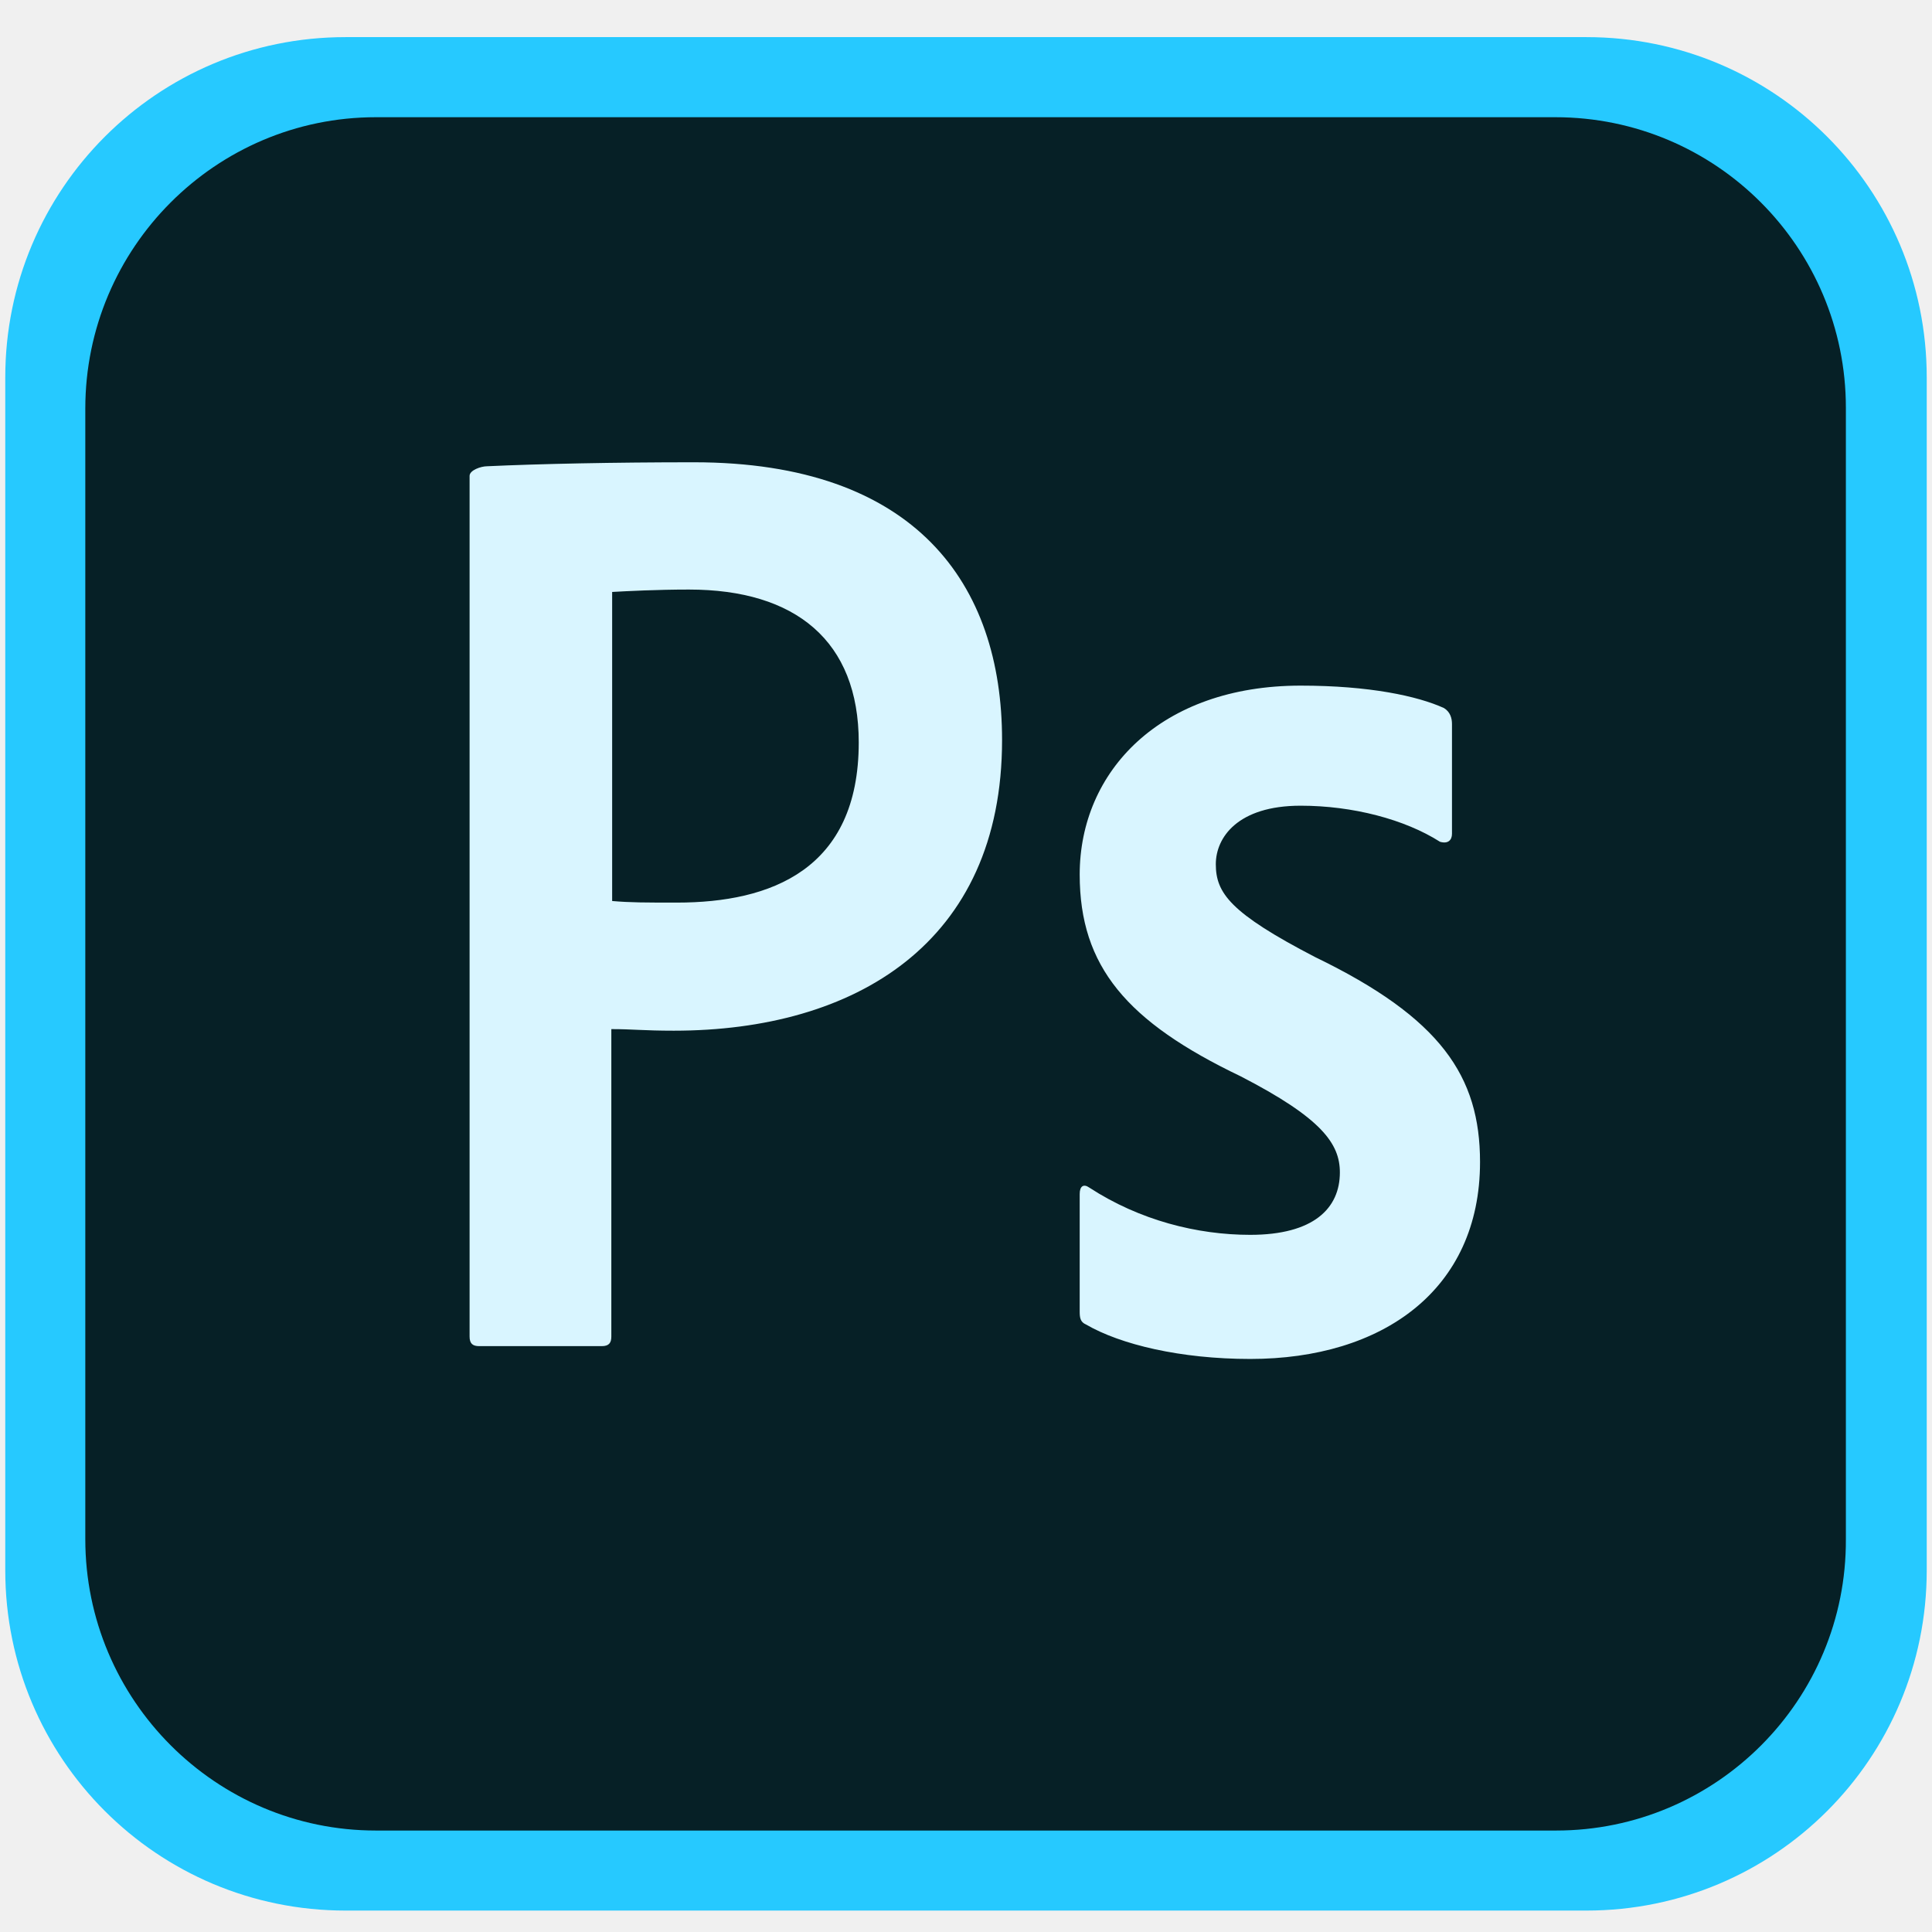
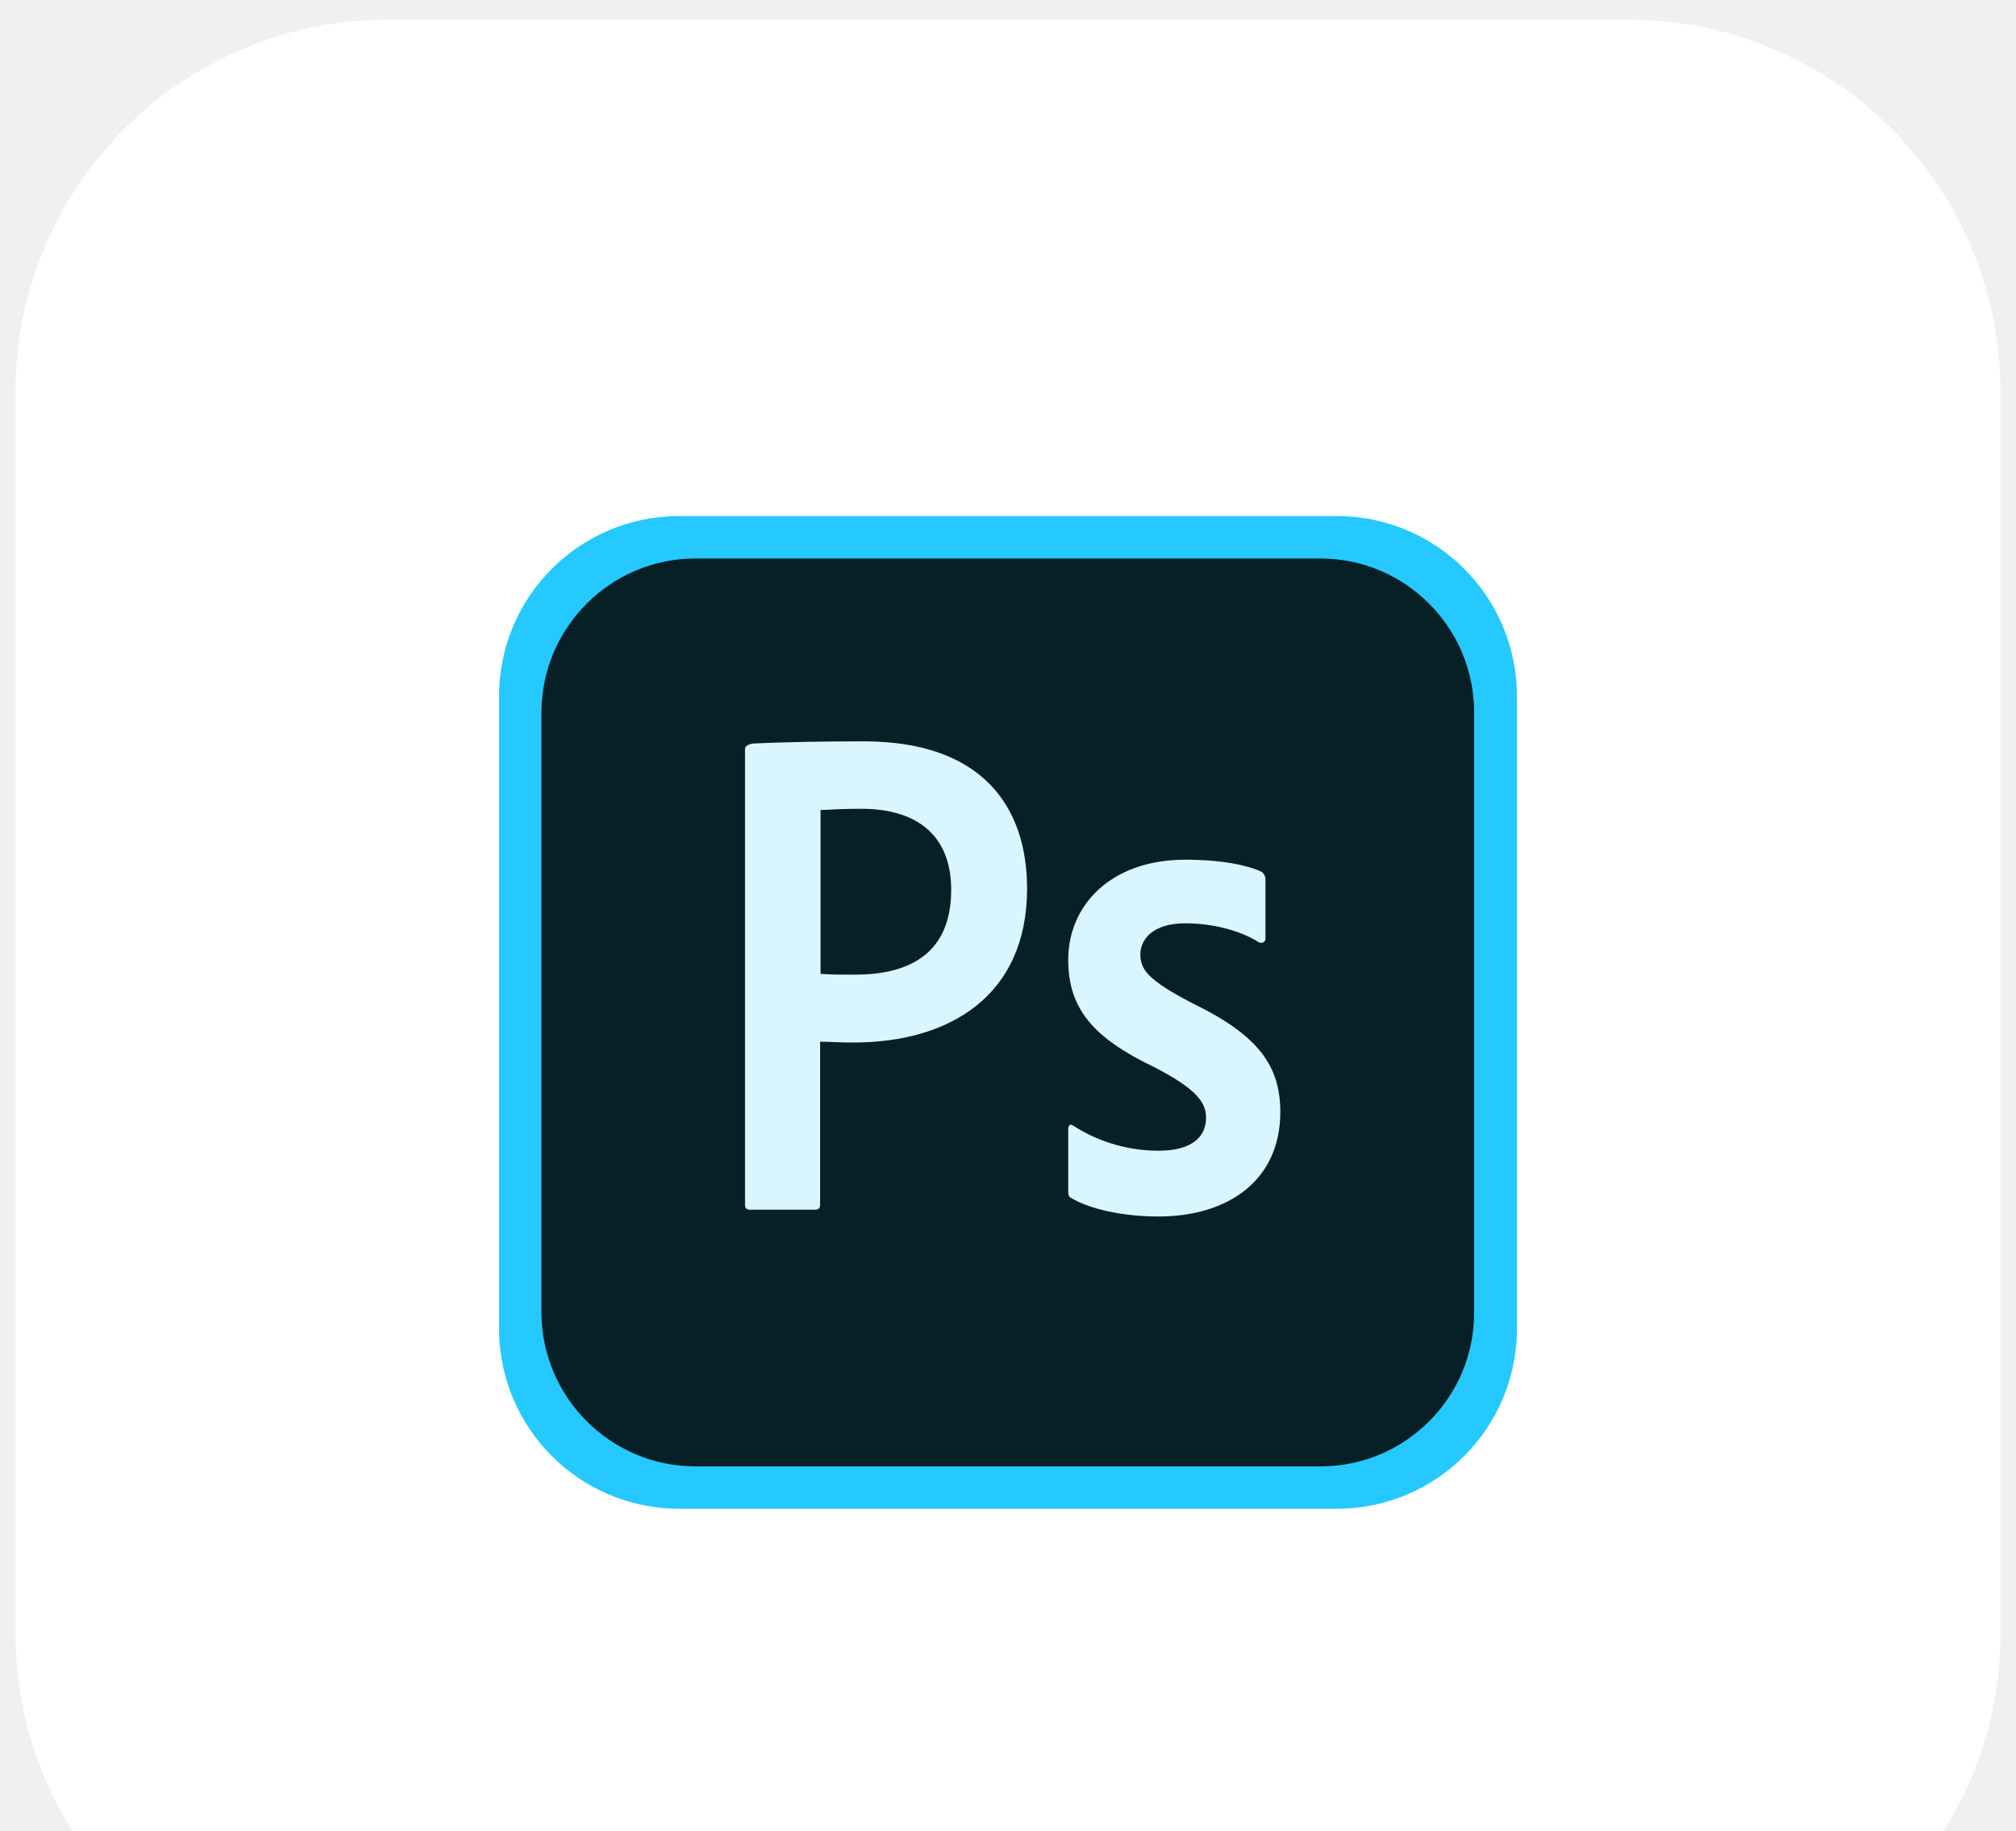
- <svg xmlns="http://www.w3.org/2000/svg" width="33" height="33" viewBox="0 0 33 33" fill="none">
-   <path d="M27.098 32.634H5.902C2.688 32.634 0.09 30.036 0.09 26.822V6.446C0.09 3.232 2.688 0.634 5.902 0.634H27.098C30.312 0.634 32.91 3.232 32.91 6.446V26.822C32.91 30.036 30.312 32.634 27.098 32.634Z" fill="#26C9FF" />
-   <path d="M26.579 31.267H6.421C3.686 31.267 1.457 29.038 1.457 26.289V6.979C1.457 4.231 3.686 2.002 6.421 2.002H26.565C29.314 2.002 31.529 4.231 31.529 6.966V26.289C31.543 29.038 29.314 31.267 26.579 31.267Z" fill="#062026" />
-   <path d="M8.021 8.128C8.021 8.032 8.213 7.964 8.322 7.964C9.198 7.923 10.497 7.896 11.851 7.896C15.639 7.896 17.116 9.974 17.116 12.641C17.116 16.114 14.599 17.605 11.509 17.605C10.989 17.605 10.811 17.578 10.442 17.578V22.829C10.442 22.938 10.401 22.993 10.278 22.993H8.186C8.076 22.993 8.021 22.952 8.021 22.829V8.128ZM10.456 15.39C10.77 15.417 11.016 15.417 11.563 15.417C13.163 15.417 14.668 14.856 14.668 12.682C14.668 10.945 13.587 10.07 11.768 10.07C11.222 10.07 10.702 10.097 10.456 10.111V15.39ZM22.216 13.762C21.136 13.762 20.767 14.309 20.767 14.761C20.767 15.253 21.013 15.595 22.462 16.347C24.61 17.386 25.28 18.384 25.28 19.848C25.28 22.036 23.611 23.212 21.355 23.212C20.165 23.212 19.139 22.966 18.551 22.624C18.456 22.583 18.442 22.514 18.442 22.405V20.395C18.442 20.258 18.51 20.217 18.606 20.285C19.468 20.846 20.452 21.092 21.355 21.092C22.435 21.092 22.886 20.641 22.886 20.026C22.886 19.533 22.572 19.096 21.191 18.384C19.249 17.454 18.442 16.511 18.442 14.938C18.442 13.174 19.823 11.711 22.216 11.711C23.392 11.711 24.213 11.889 24.664 12.094C24.774 12.162 24.801 12.272 24.801 12.367V14.241C24.801 14.35 24.733 14.419 24.596 14.378C23.994 13.995 23.105 13.762 22.216 13.762Z" fill="#D9F5FF" />
+ <svg xmlns="http://www.w3.org/2000/svg" width="65" height="59" viewBox="0 0 65 59" fill="none">
+   <path d="M0.5 12.634C0.5 6.007 5.873 0.634 12.5 0.634H52.5C59.127 0.634 64.5 6.007 64.5 12.634V52.634C64.5 59.261 59.127 64.634 52.5 64.634H12.5C5.873 64.634 0.5 59.261 0.5 52.634V12.634Z" fill="white" />
+   <path d="M43.098 48.634H21.902C18.688 48.634 16.09 46.036 16.09 42.822V22.446C16.09 19.232 18.688 16.634 21.902 16.634H43.098C46.312 16.634 48.91 19.232 48.91 22.446V42.822C48.91 46.036 46.312 48.634 43.098 48.634Z" fill="#26C9FF" />
+   <path d="M42.579 47.267H22.422C19.686 47.267 17.457 45.038 17.457 42.289V22.979C17.457 20.231 19.686 18.002 22.422 18.002H42.565C45.314 18.002 47.529 20.231 47.529 22.966V42.289C47.543 45.038 45.314 47.267 42.579 47.267Z" fill="#062026" />
+   <path d="M24.021 24.128C24.021 24.032 24.213 23.964 24.322 23.964C25.198 23.923 26.497 23.896 27.851 23.896C31.639 23.896 33.115 25.974 33.115 28.641C33.115 32.114 30.599 33.605 27.509 33.605C26.989 33.605 26.811 33.578 26.442 33.578V38.829C26.442 38.938 26.401 38.993 26.278 38.993H24.186C24.076 38.993 24.021 38.952 24.021 38.829V24.128ZM26.456 31.39C26.77 31.417 27.016 31.417 27.563 31.417C29.163 31.417 30.668 30.856 30.668 28.682C30.668 26.945 29.587 26.07 27.768 26.07C27.221 26.07 26.702 26.097 26.456 26.111V31.39ZM38.216 29.762C37.136 29.762 36.767 30.309 36.767 30.761C36.767 31.253 37.013 31.595 38.462 32.347C40.609 33.386 41.28 34.385 41.28 35.848C41.28 38.036 39.611 39.212 37.355 39.212C36.165 39.212 35.139 38.966 34.551 38.624C34.456 38.583 34.442 38.514 34.442 38.405V36.395C34.442 36.258 34.51 36.217 34.606 36.285C35.468 36.846 36.452 37.092 37.355 37.092C38.435 37.092 38.886 36.641 38.886 36.026C38.886 35.533 38.572 35.096 37.191 34.385C35.249 33.455 34.442 32.511 34.442 30.938C34.442 29.174 35.823 27.711 38.216 27.711C39.392 27.711 40.213 27.889 40.664 28.094C40.774 28.162 40.801 28.272 40.801 28.367V30.241C40.801 30.35 40.733 30.419 40.596 30.378C39.994 29.995 39.105 29.762 38.216 29.762Z" fill="#D9F5FF" />
</svg>
